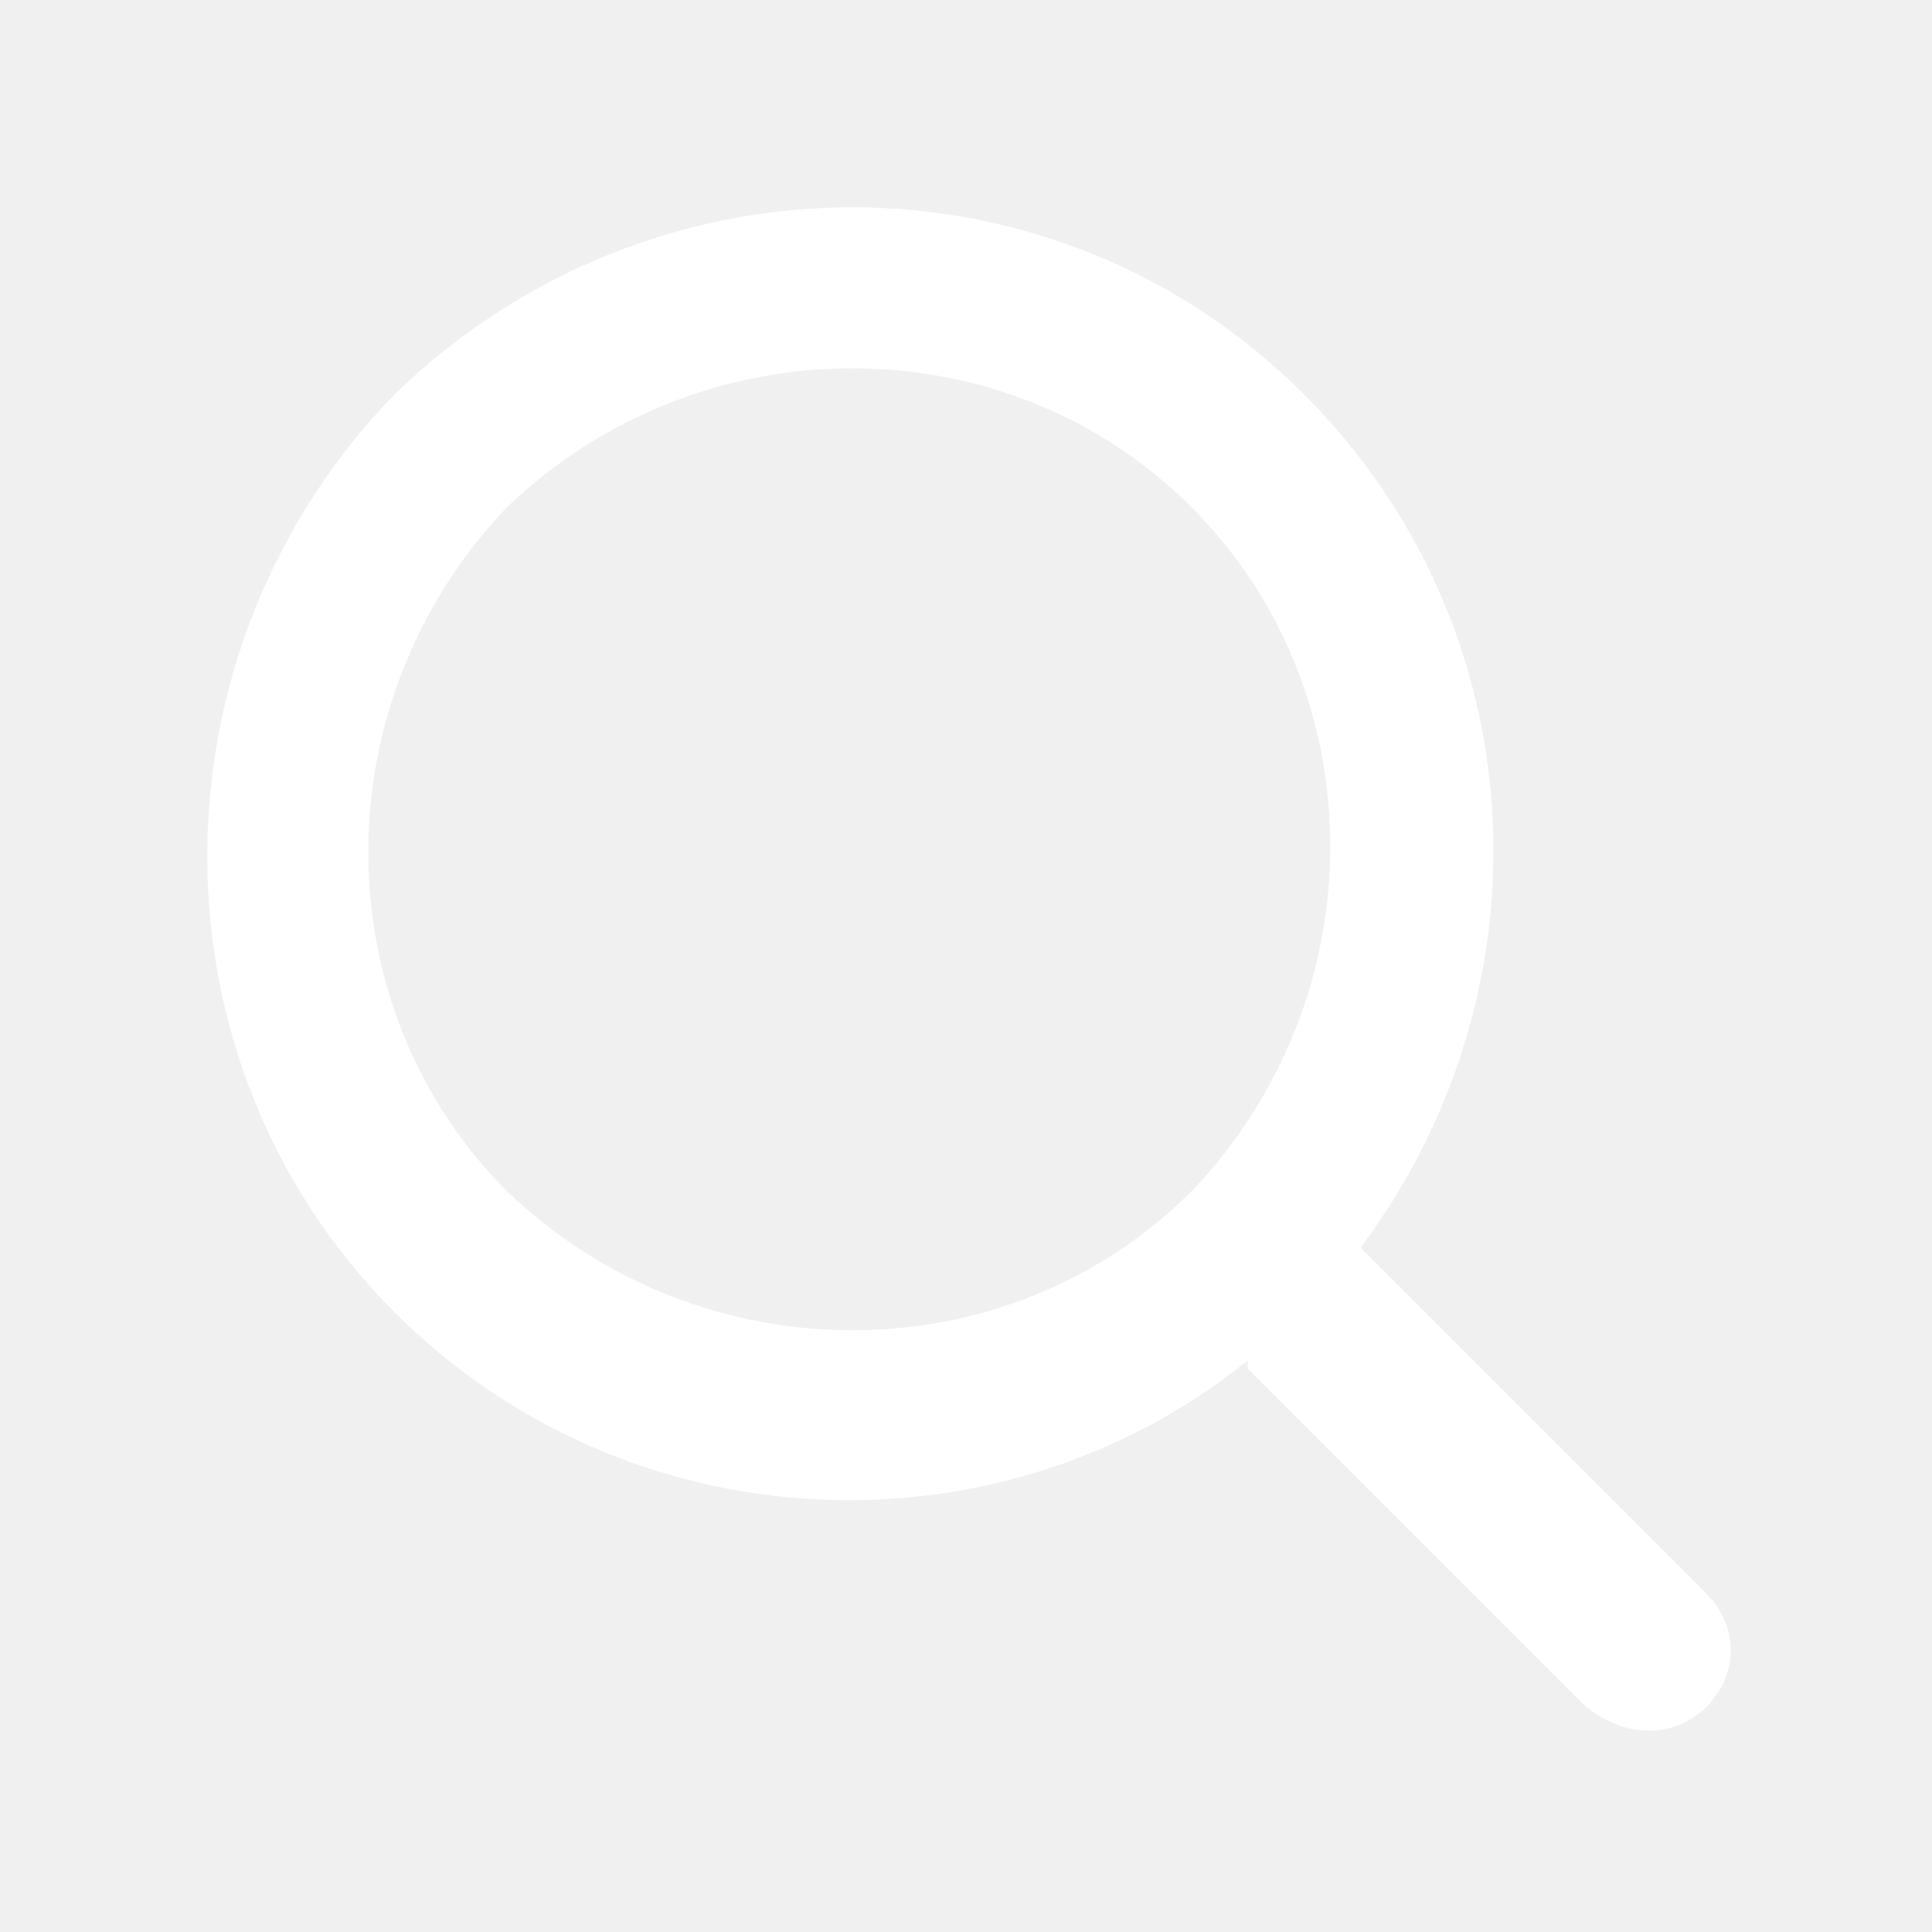
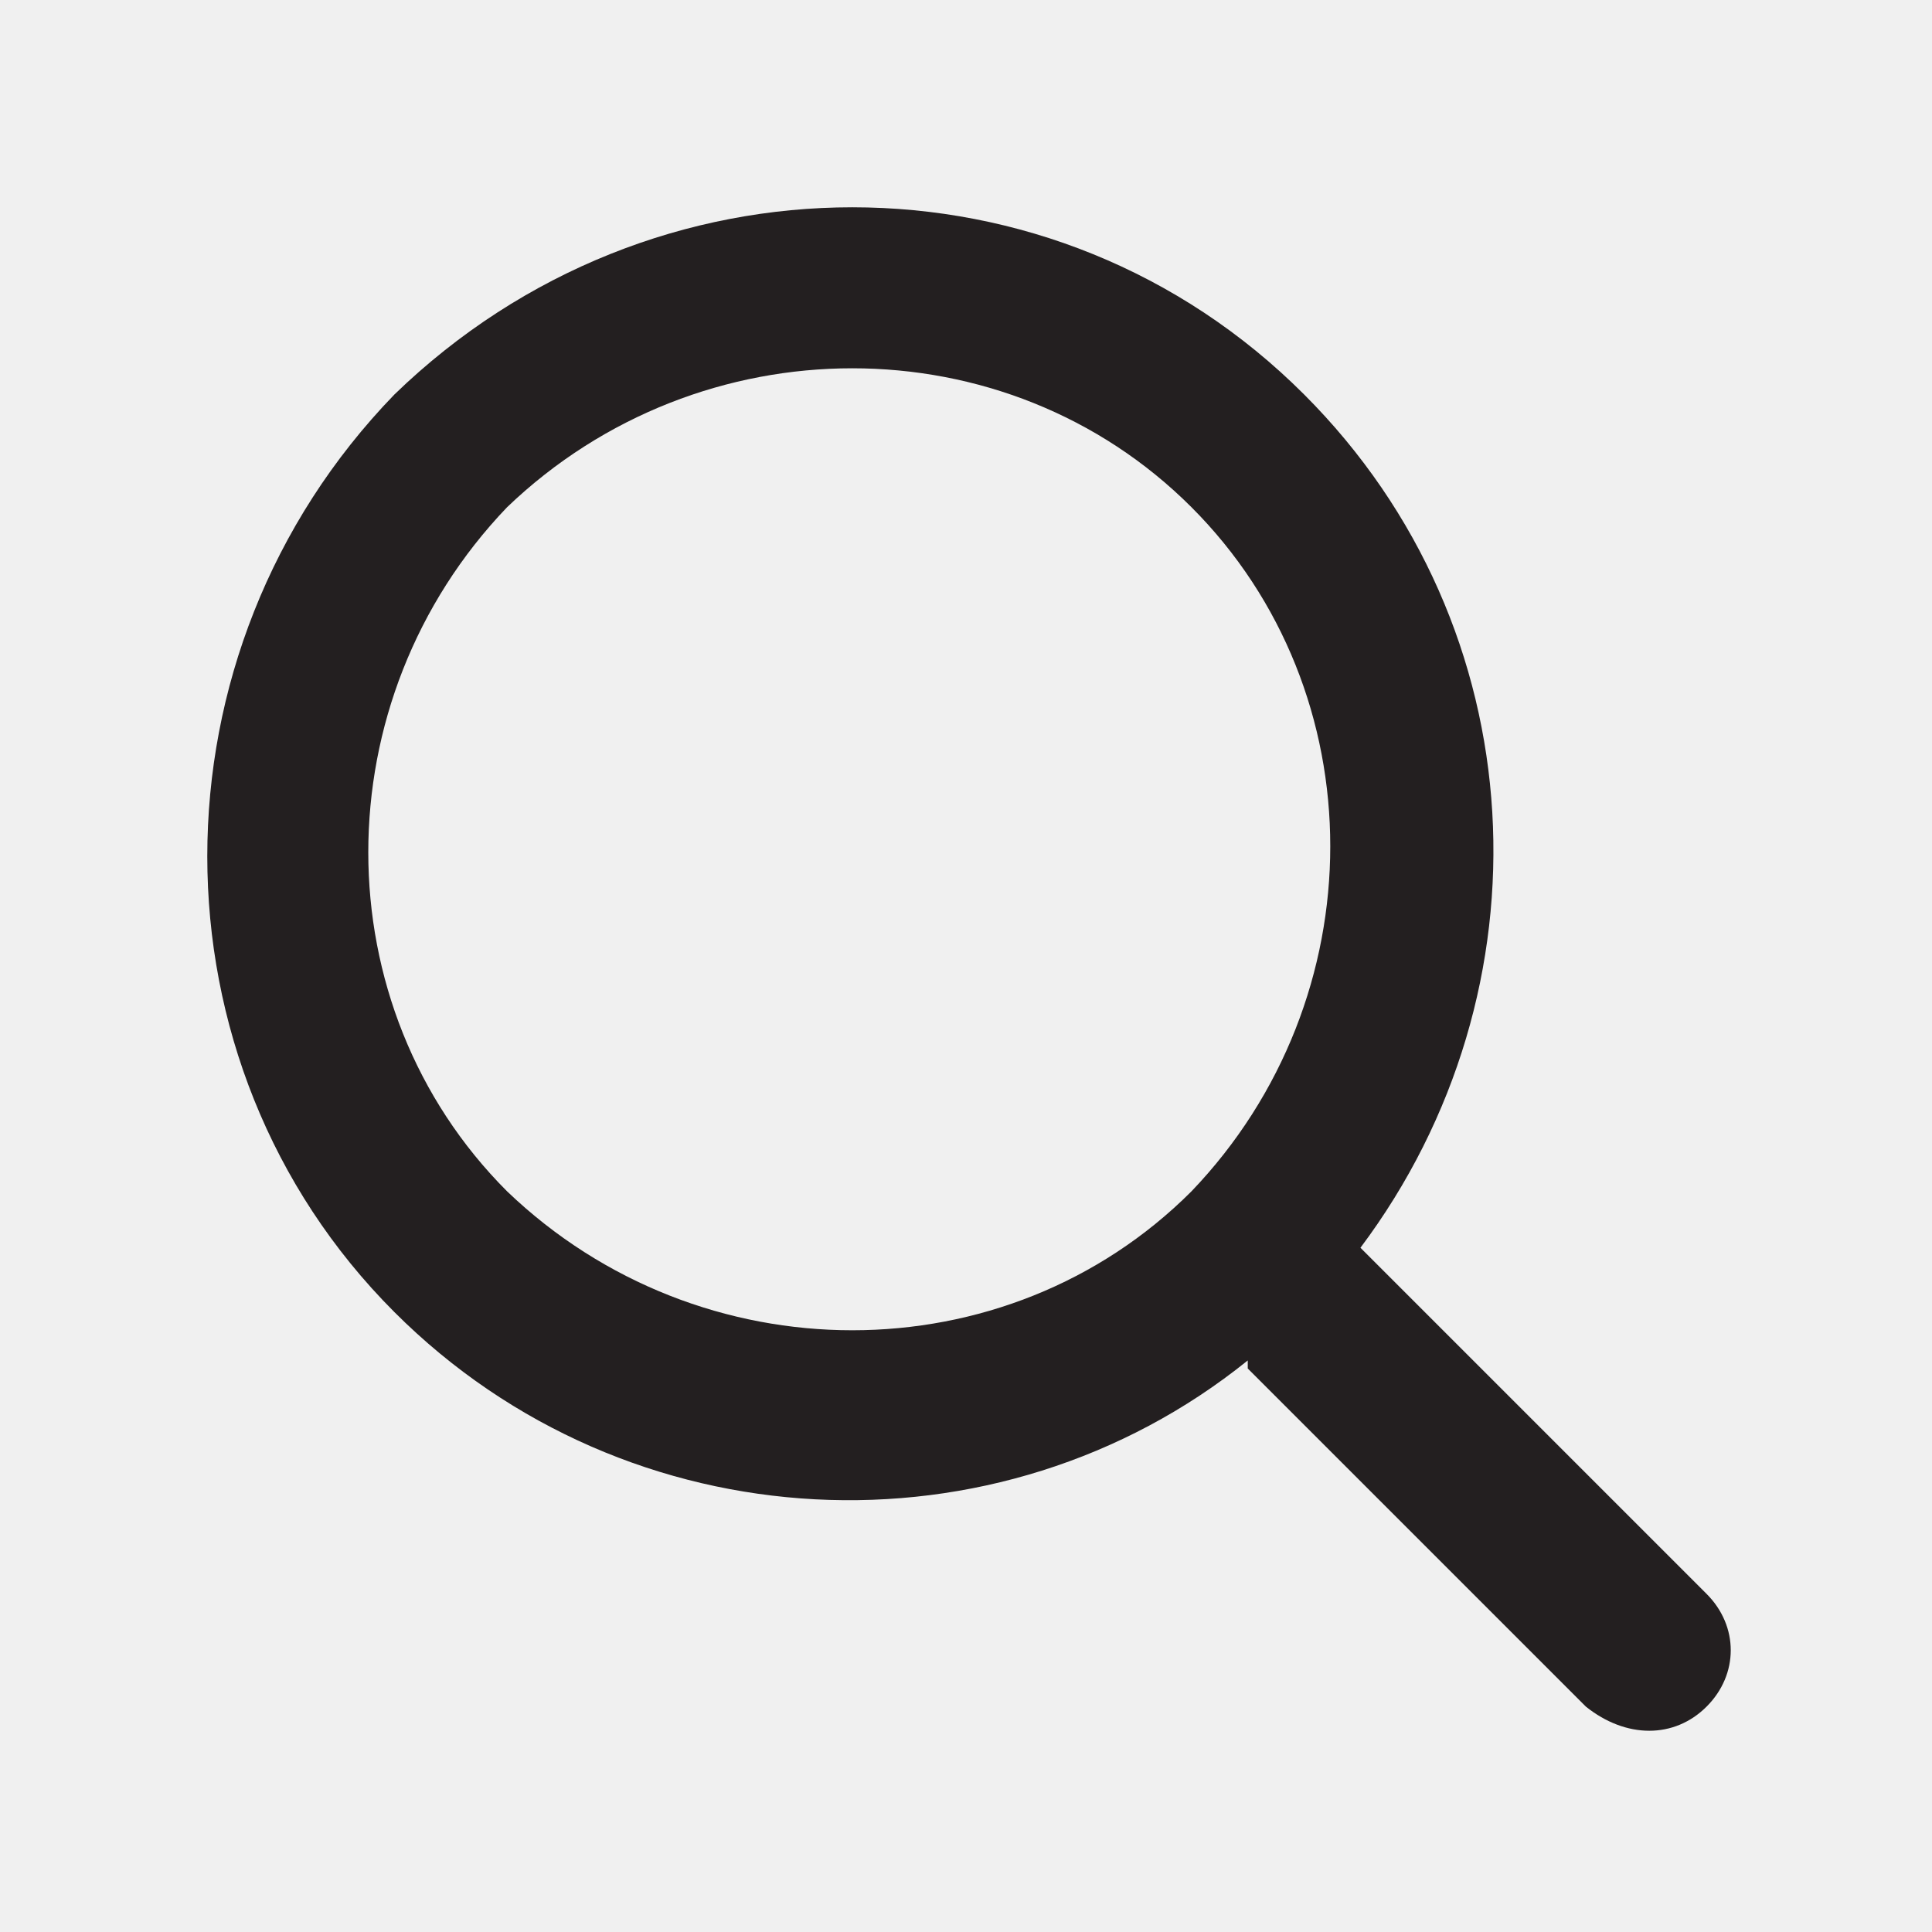
<svg xmlns="http://www.w3.org/2000/svg" id="Layer_1" version="1.1" viewBox="0 0 24 24">
  <defs>
    <style>
      .st0 {
-         fill: #fff;
+         fill: #231f20;
      }
    </style>
  </defs>
  <path class="st0" d="M16.9,15.5c2.4-3.2,2.2-7.7-.7-10.6-3.1-3.1-8.1-3.1-11.3,0-3.1,3.2-3.1,8.3,0,11.4,2.9,2.9,7.5,3.1,10.6.6v.1l4.2,4.2c.5.4,1.1.4,1.5,0s.4-1,0-1.4l-4.3-4.3h0ZM14.8,6.3c2.3,2.3,2.3,6.1,0,8.5-2.3,2.3-6.1,2.3-8.5,0-2.3-2.3-2.3-6.1,0-8.5,2.4-2.3,6.2-2.3,8.5,0Z" />
</svg>
